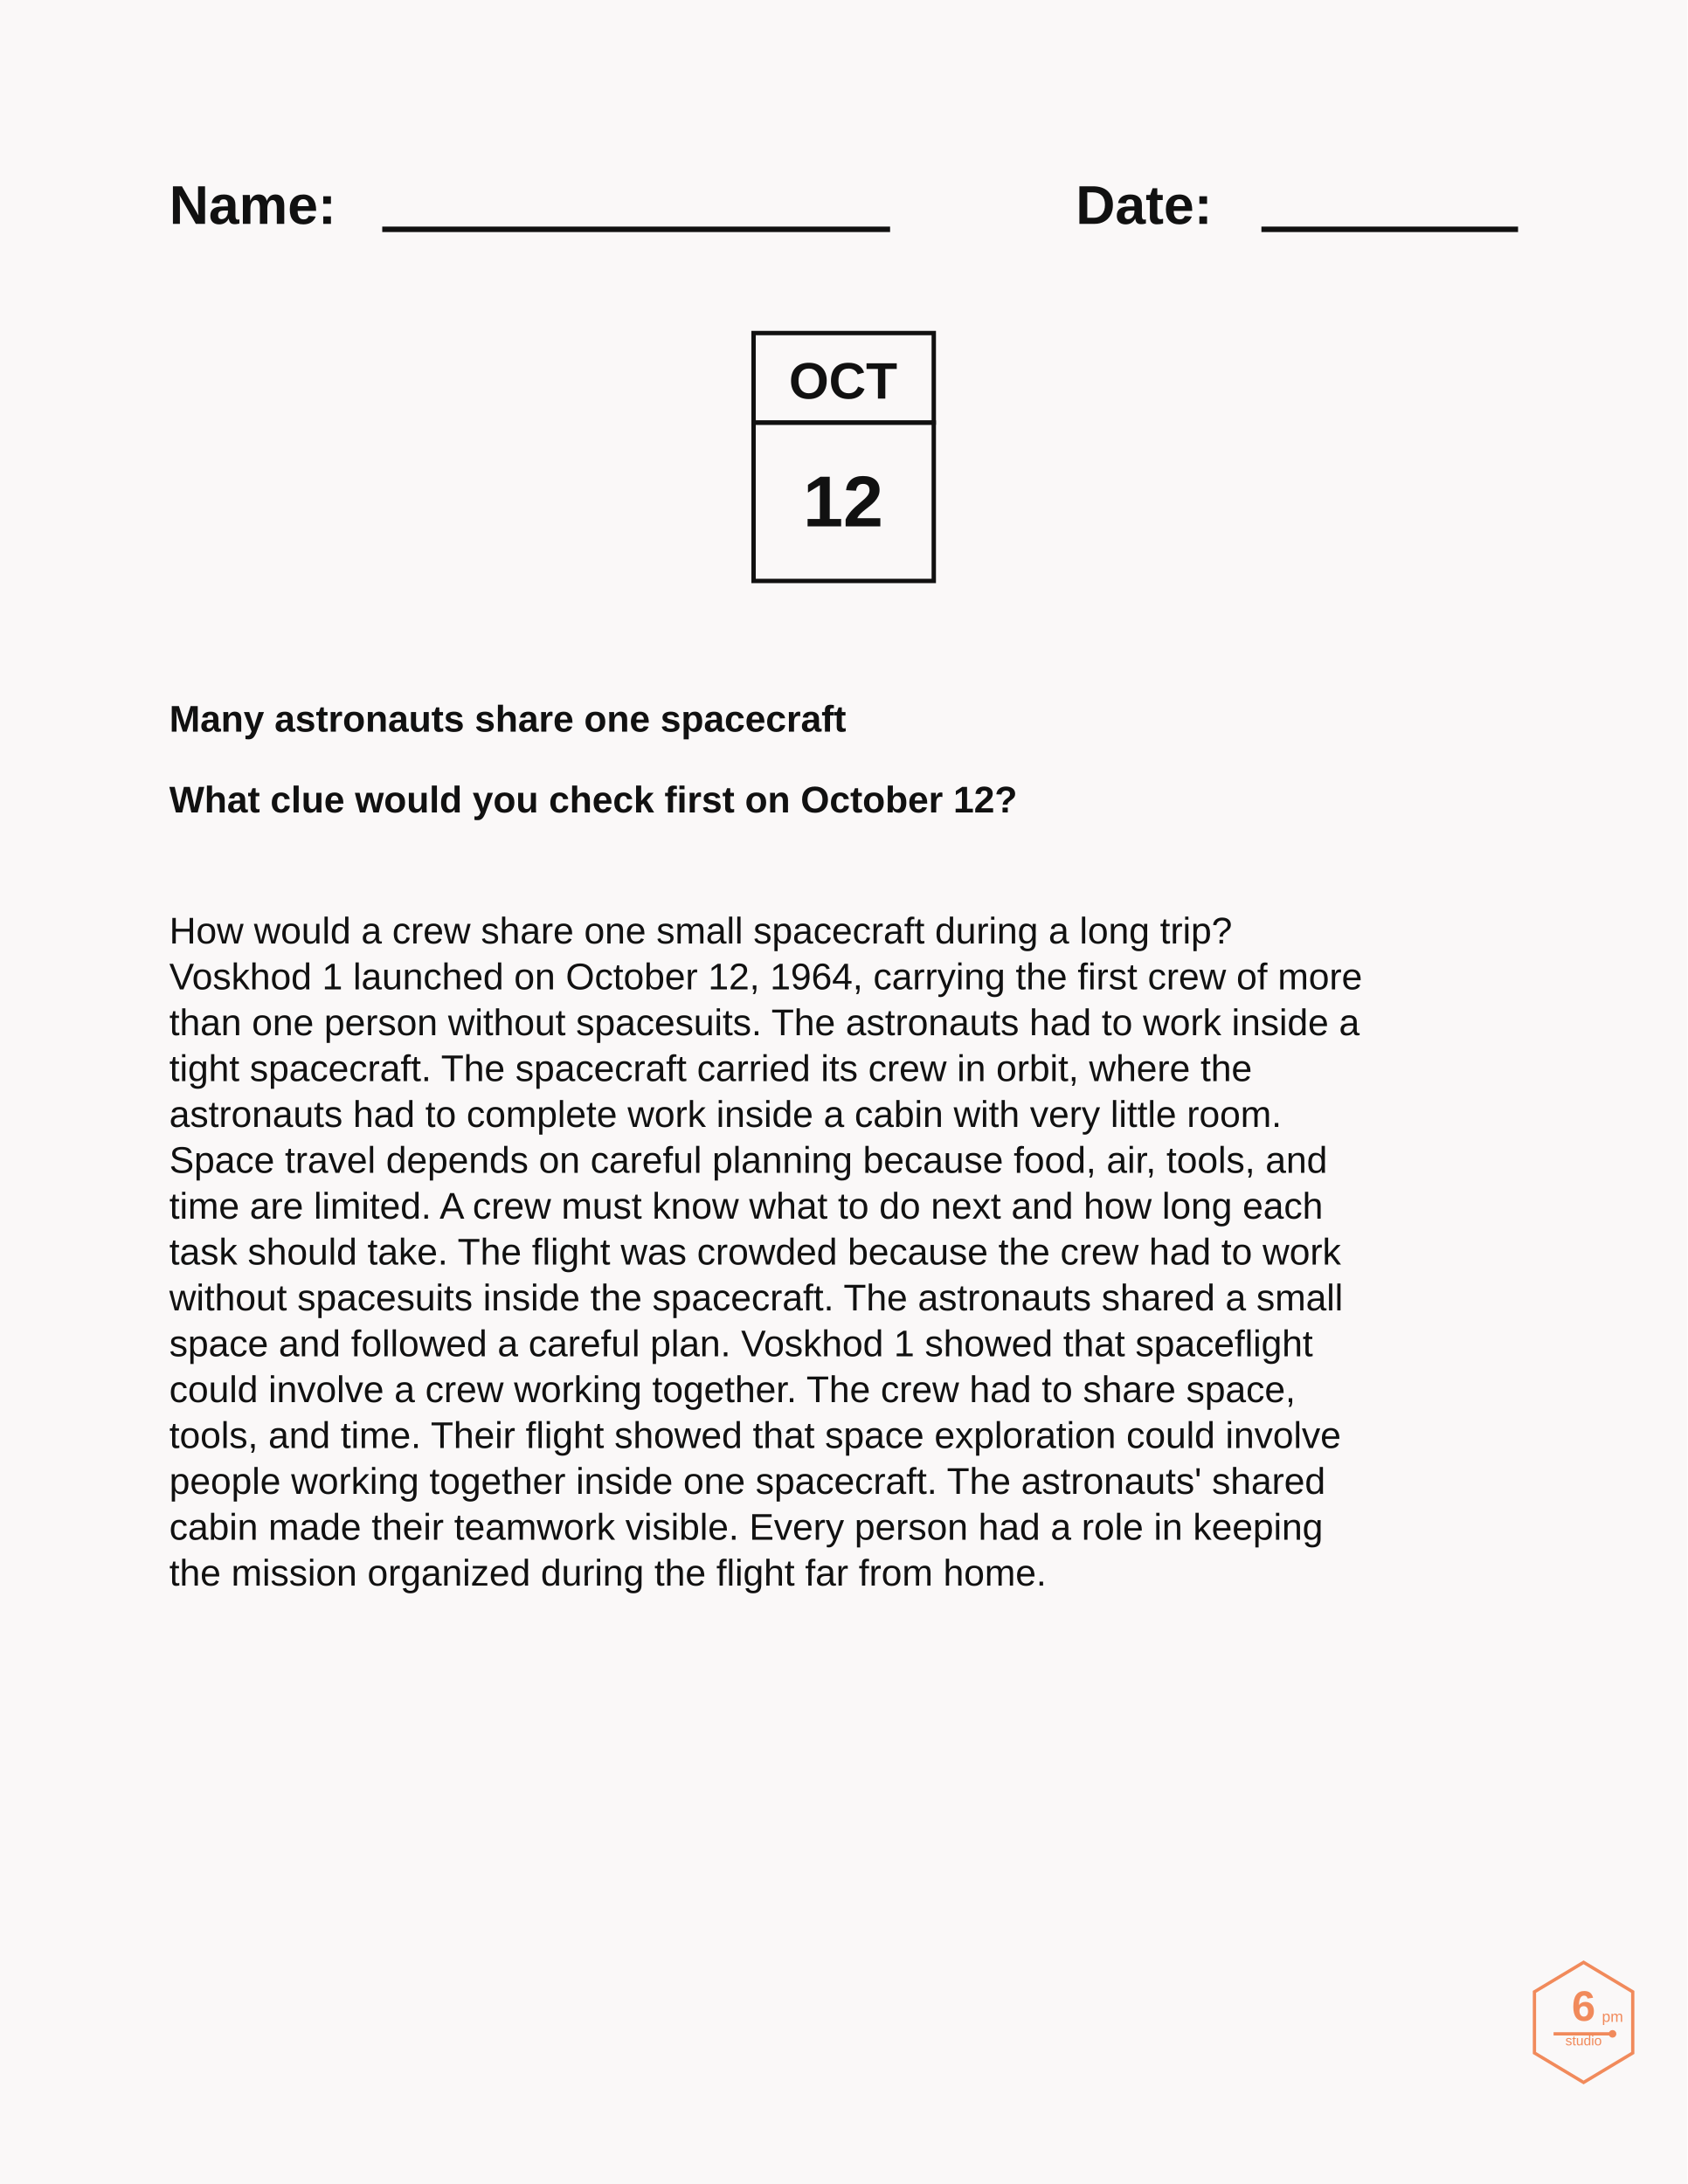
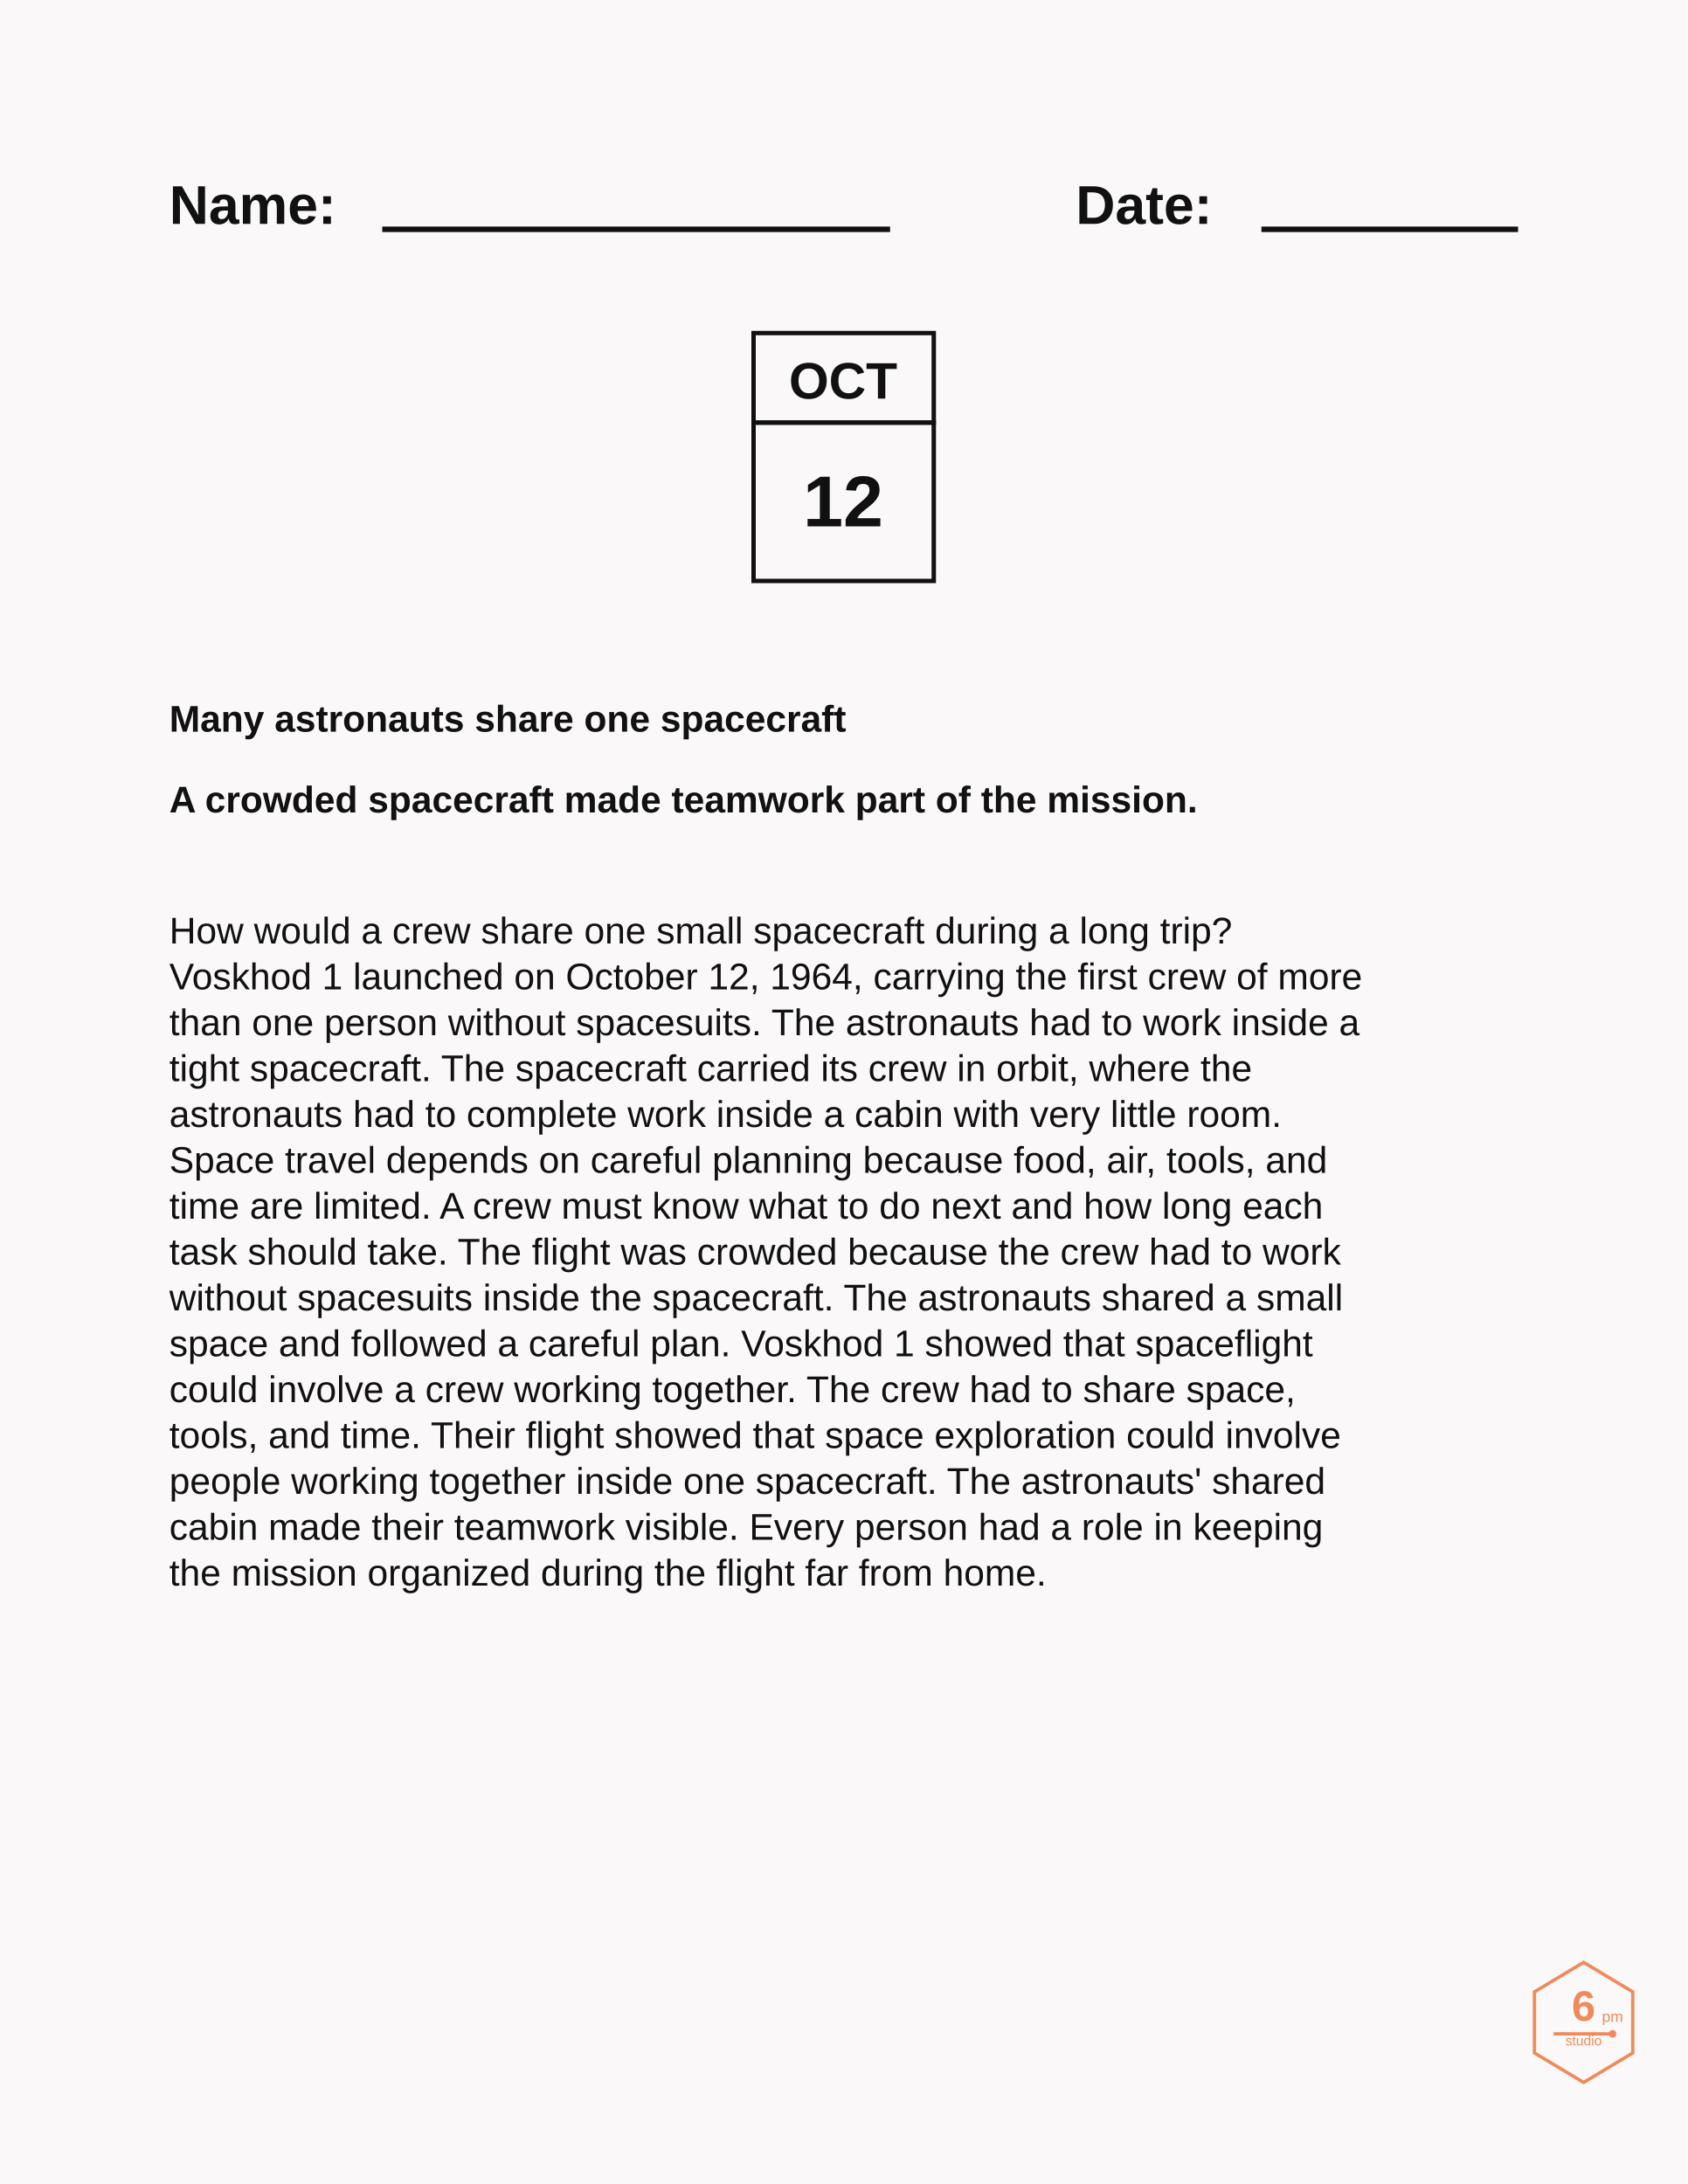
<svg xmlns="http://www.w3.org/2000/svg" width="1545" height="2000" viewBox="0 0 1545 2000" data-template-variant="reading-passage" data-template-version="1.0.0">
  <rect width="1545" height="2000" fill="#faf8f8" />
  <g fill="#111" font-family="Arial, Helvetica, sans-serif">
    <text x="155" y="205" font-size="50" font-weight="700">Name:</text>
    <line x1="350" y1="210" x2="815" y2="210" stroke="#111" stroke-width="5" />
    <text x="985" y="205" font-size="50" font-weight="700">Date:</text>
    <line x1="1155" y1="210" x2="1390" y2="210" stroke="#111" stroke-width="5" />
  </g>
  <g stroke="#111" fill="none" stroke-width="4">
    <rect x="690" y="305" width="165" height="82" />
    <rect x="690" y="387" width="165" height="145" />
  </g>
  <g fill="#111" text-anchor="middle" font-family="Arial, Helvetica, sans-serif">
    <text x="772" y="365" font-size="47" font-weight="700">OCT</text>
    <text x="772" y="482" font-size="66" font-weight="700">12</text>
  </g>
  <g fill="#111" font-family="Arial, Helvetica, sans-serif">
    <g data-content="article" data-x="155" data-width="1235" data-max-characters="72">
      <text data-content="article" x="155" y="670" font-size="34" font-weight="700">Many astronauts share one spacecraft</text>
-       <text data-content="article" x="155" y="744" font-size="34" font-weight="600">What clue would you check first on October 12?</text>
+       <text data-content="article" x="155" y="744" font-size="34" font-weight="600">A crowded spacecraft made teamwork part of the mission.</text>
      <text data-content="body" x="155" y="864" font-size="34">How would a crew share one small spacecraft during a long trip?</text>
      <text data-content="body" x="155" y="906" font-size="34">Voskhod 1 launched on October 12, 1964, carrying the first crew of more</text>
      <text data-content="body" x="155" y="948" font-size="34">than one person without spacesuits. The astronauts had to work inside a</text>
      <text data-content="body" x="155" y="990" font-size="34">tight spacecraft. The spacecraft carried its crew in orbit, where the</text>
      <text data-content="body" x="155" y="1032" font-size="34">astronauts had to complete work inside a cabin with very little room.</text>
      <text data-content="body" x="155" y="1074" font-size="34">Space travel depends on careful planning because food, air, tools, and</text>
      <text data-content="body" x="155" y="1116" font-size="34">time are limited. A crew must know what to do next and how long each</text>
      <text data-content="body" x="155" y="1158" font-size="34">task should take. The flight was crowded because the crew had to work</text>
      <text data-content="body" x="155" y="1200" font-size="34">without spacesuits inside the spacecraft. The astronauts shared a small</text>
      <text data-content="body" x="155" y="1242" font-size="34">space and followed a careful plan. Voskhod 1 showed that spaceflight</text>
      <text data-content="body" x="155" y="1284" font-size="34">could involve a crew working together. The crew had to share space,</text>
      <text data-content="body" x="155" y="1326" font-size="34">tools, and time. Their flight showed that space exploration could involve</text>
      <text data-content="body" x="155" y="1368" font-size="34">people working together inside one spacecraft. The astronauts' shared</text>
      <text data-content="body" x="155" y="1410" font-size="34">cabin made their teamwork visible. Every person had a role in keeping</text>
      <text data-content="body" x="155" y="1452" font-size="34">the mission organized during the flight far from home.</text>
    </g>
  </g>
  <g transform="translate(1495 1876) scale(0.5) translate(-1495 -1876)">
    <g transform="translate(1305 1710)" fill="none" stroke="#f18a5b" stroke-width="6">
      <path d="M100 8 190 62v112l-90 54-90-54V62Z" />
      <path d="M45 139h110" />
      <circle cx="153" cy="139" r="4" fill="#f18a5b" />
    </g>
    <text x="1405" y="1825" fill="#f18a5b" text-anchor="middle" font-family="Arial, Helvetica, sans-serif" font-size="78" font-weight="700">6</text>
    <text x="1458" y="1827" fill="#f18a5b" text-anchor="middle" font-family="Arial, Helvetica, sans-serif" font-size="28">pm</text>
    <text x="1405" y="1870" fill="#f18a5b" text-anchor="middle" font-family="Arial, Helvetica, sans-serif" font-size="25">studio</text>
  </g>
</svg>
